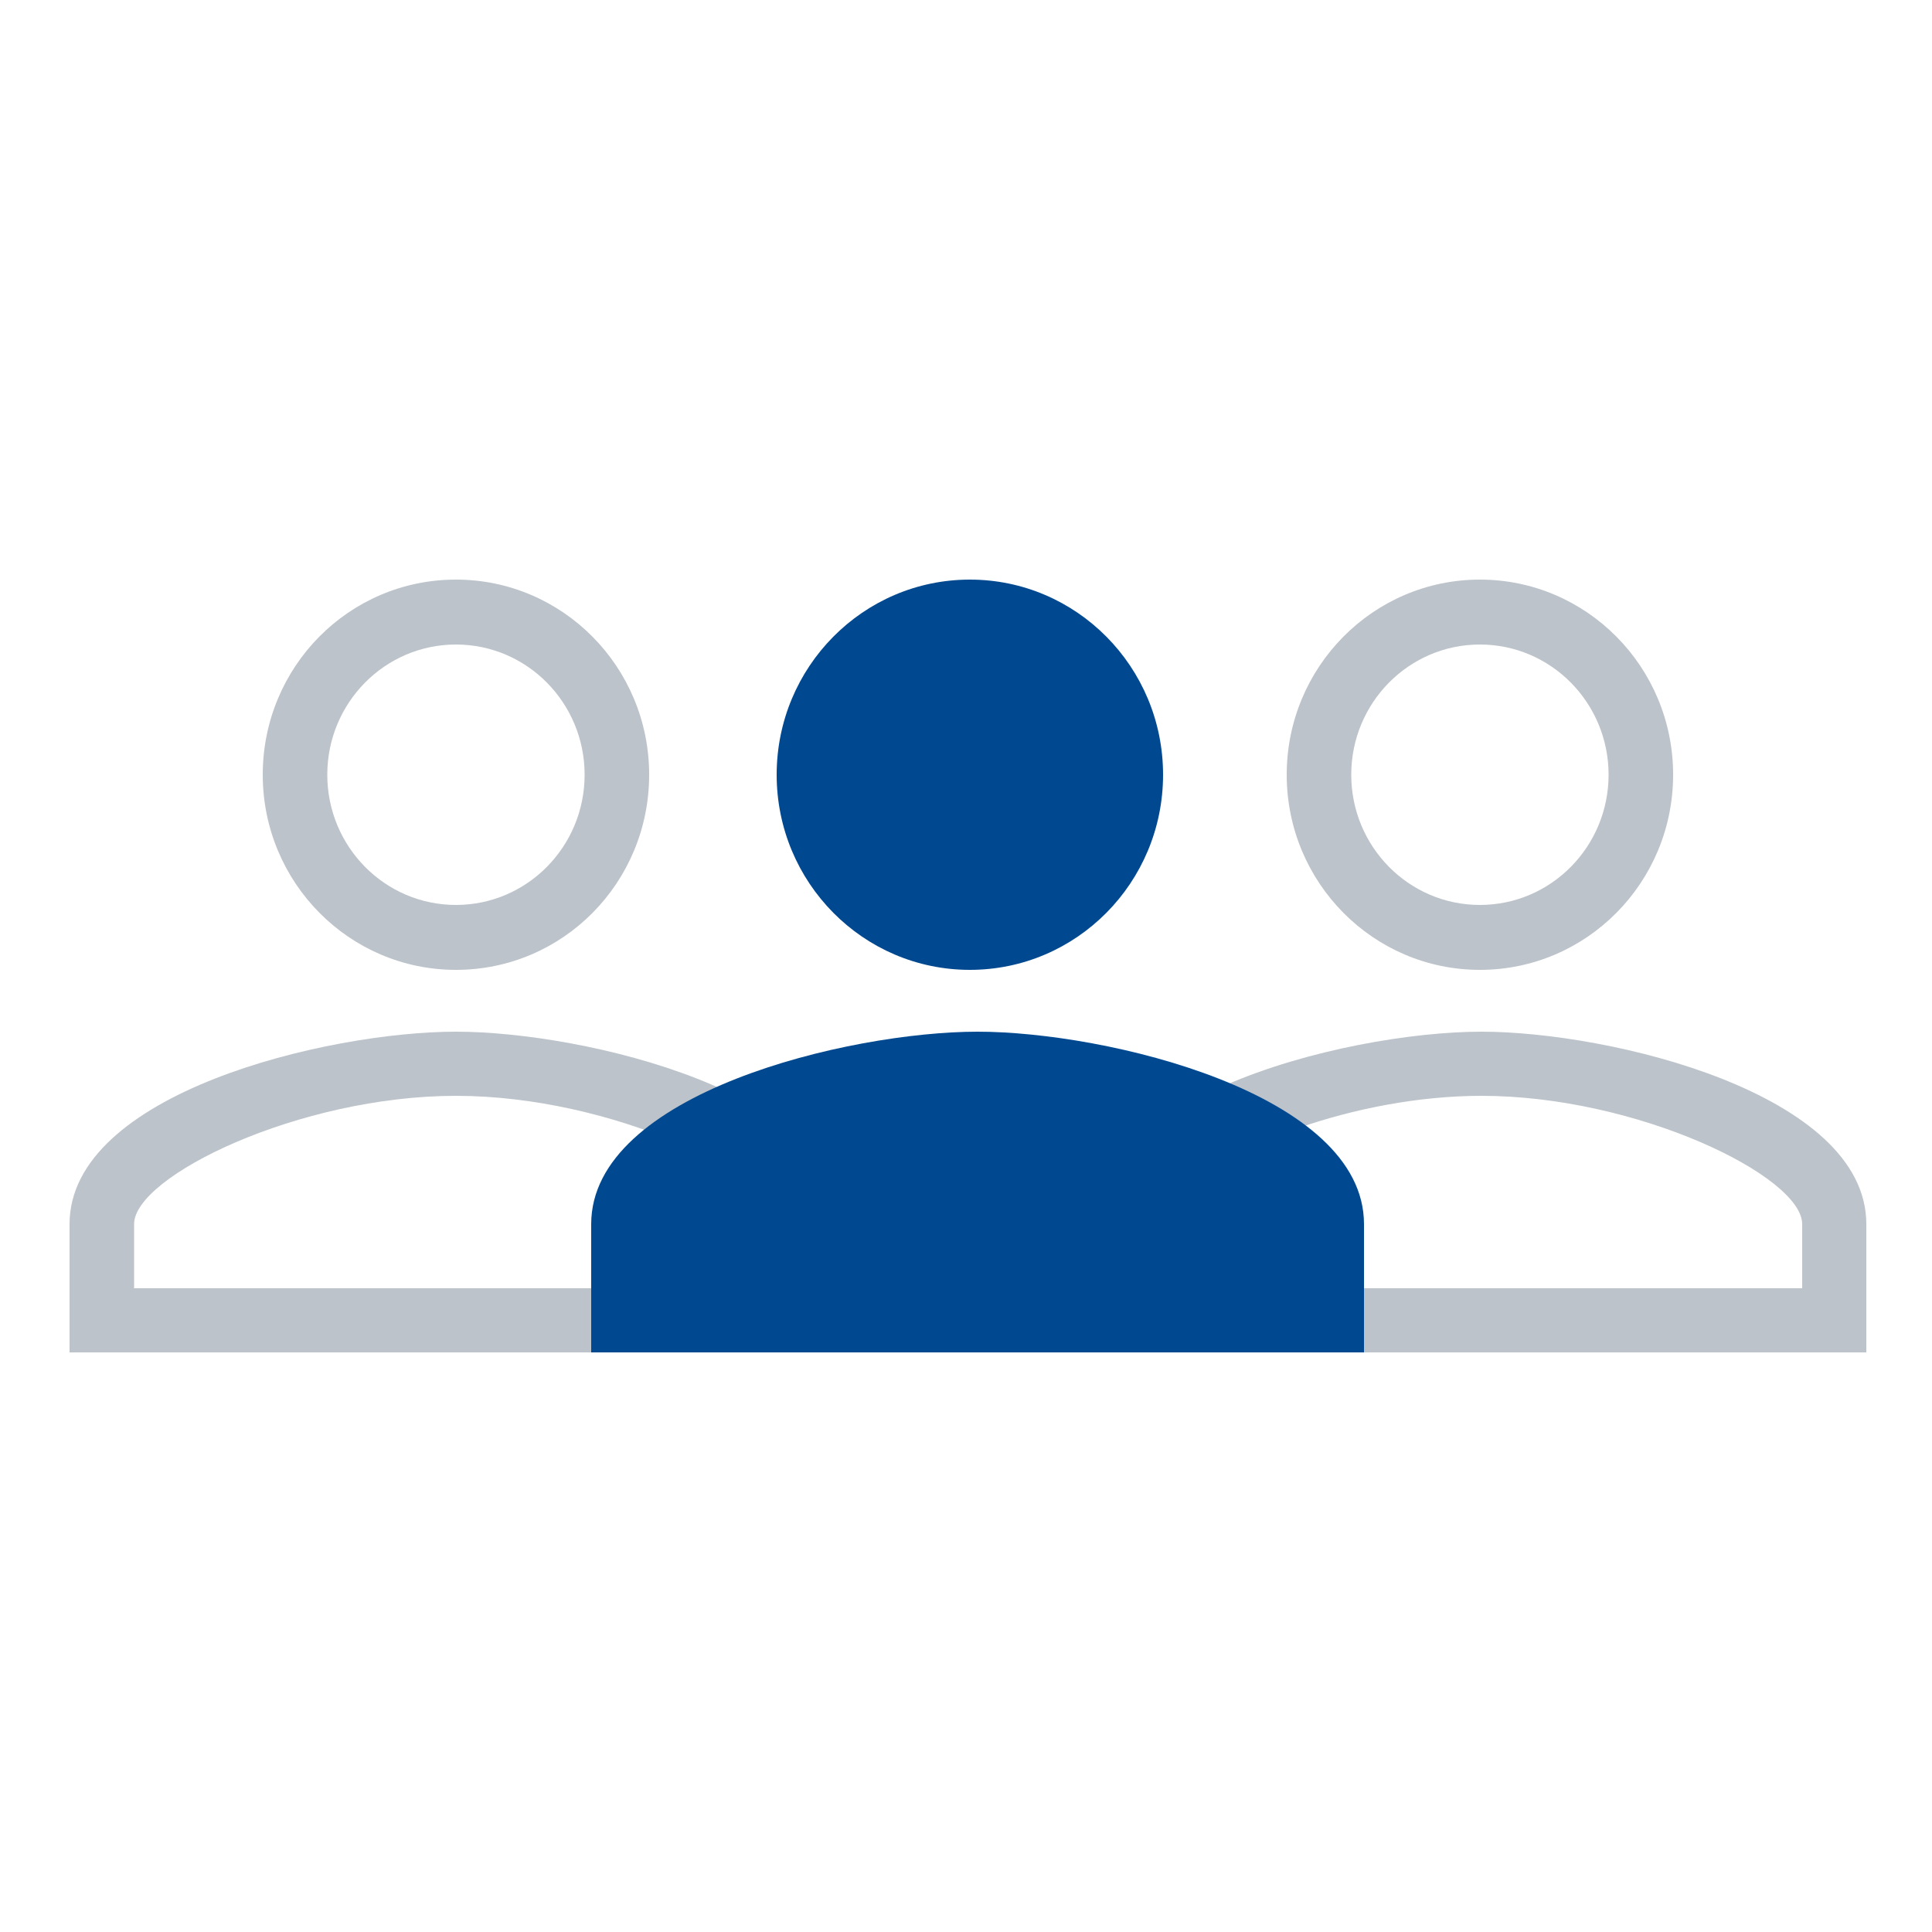
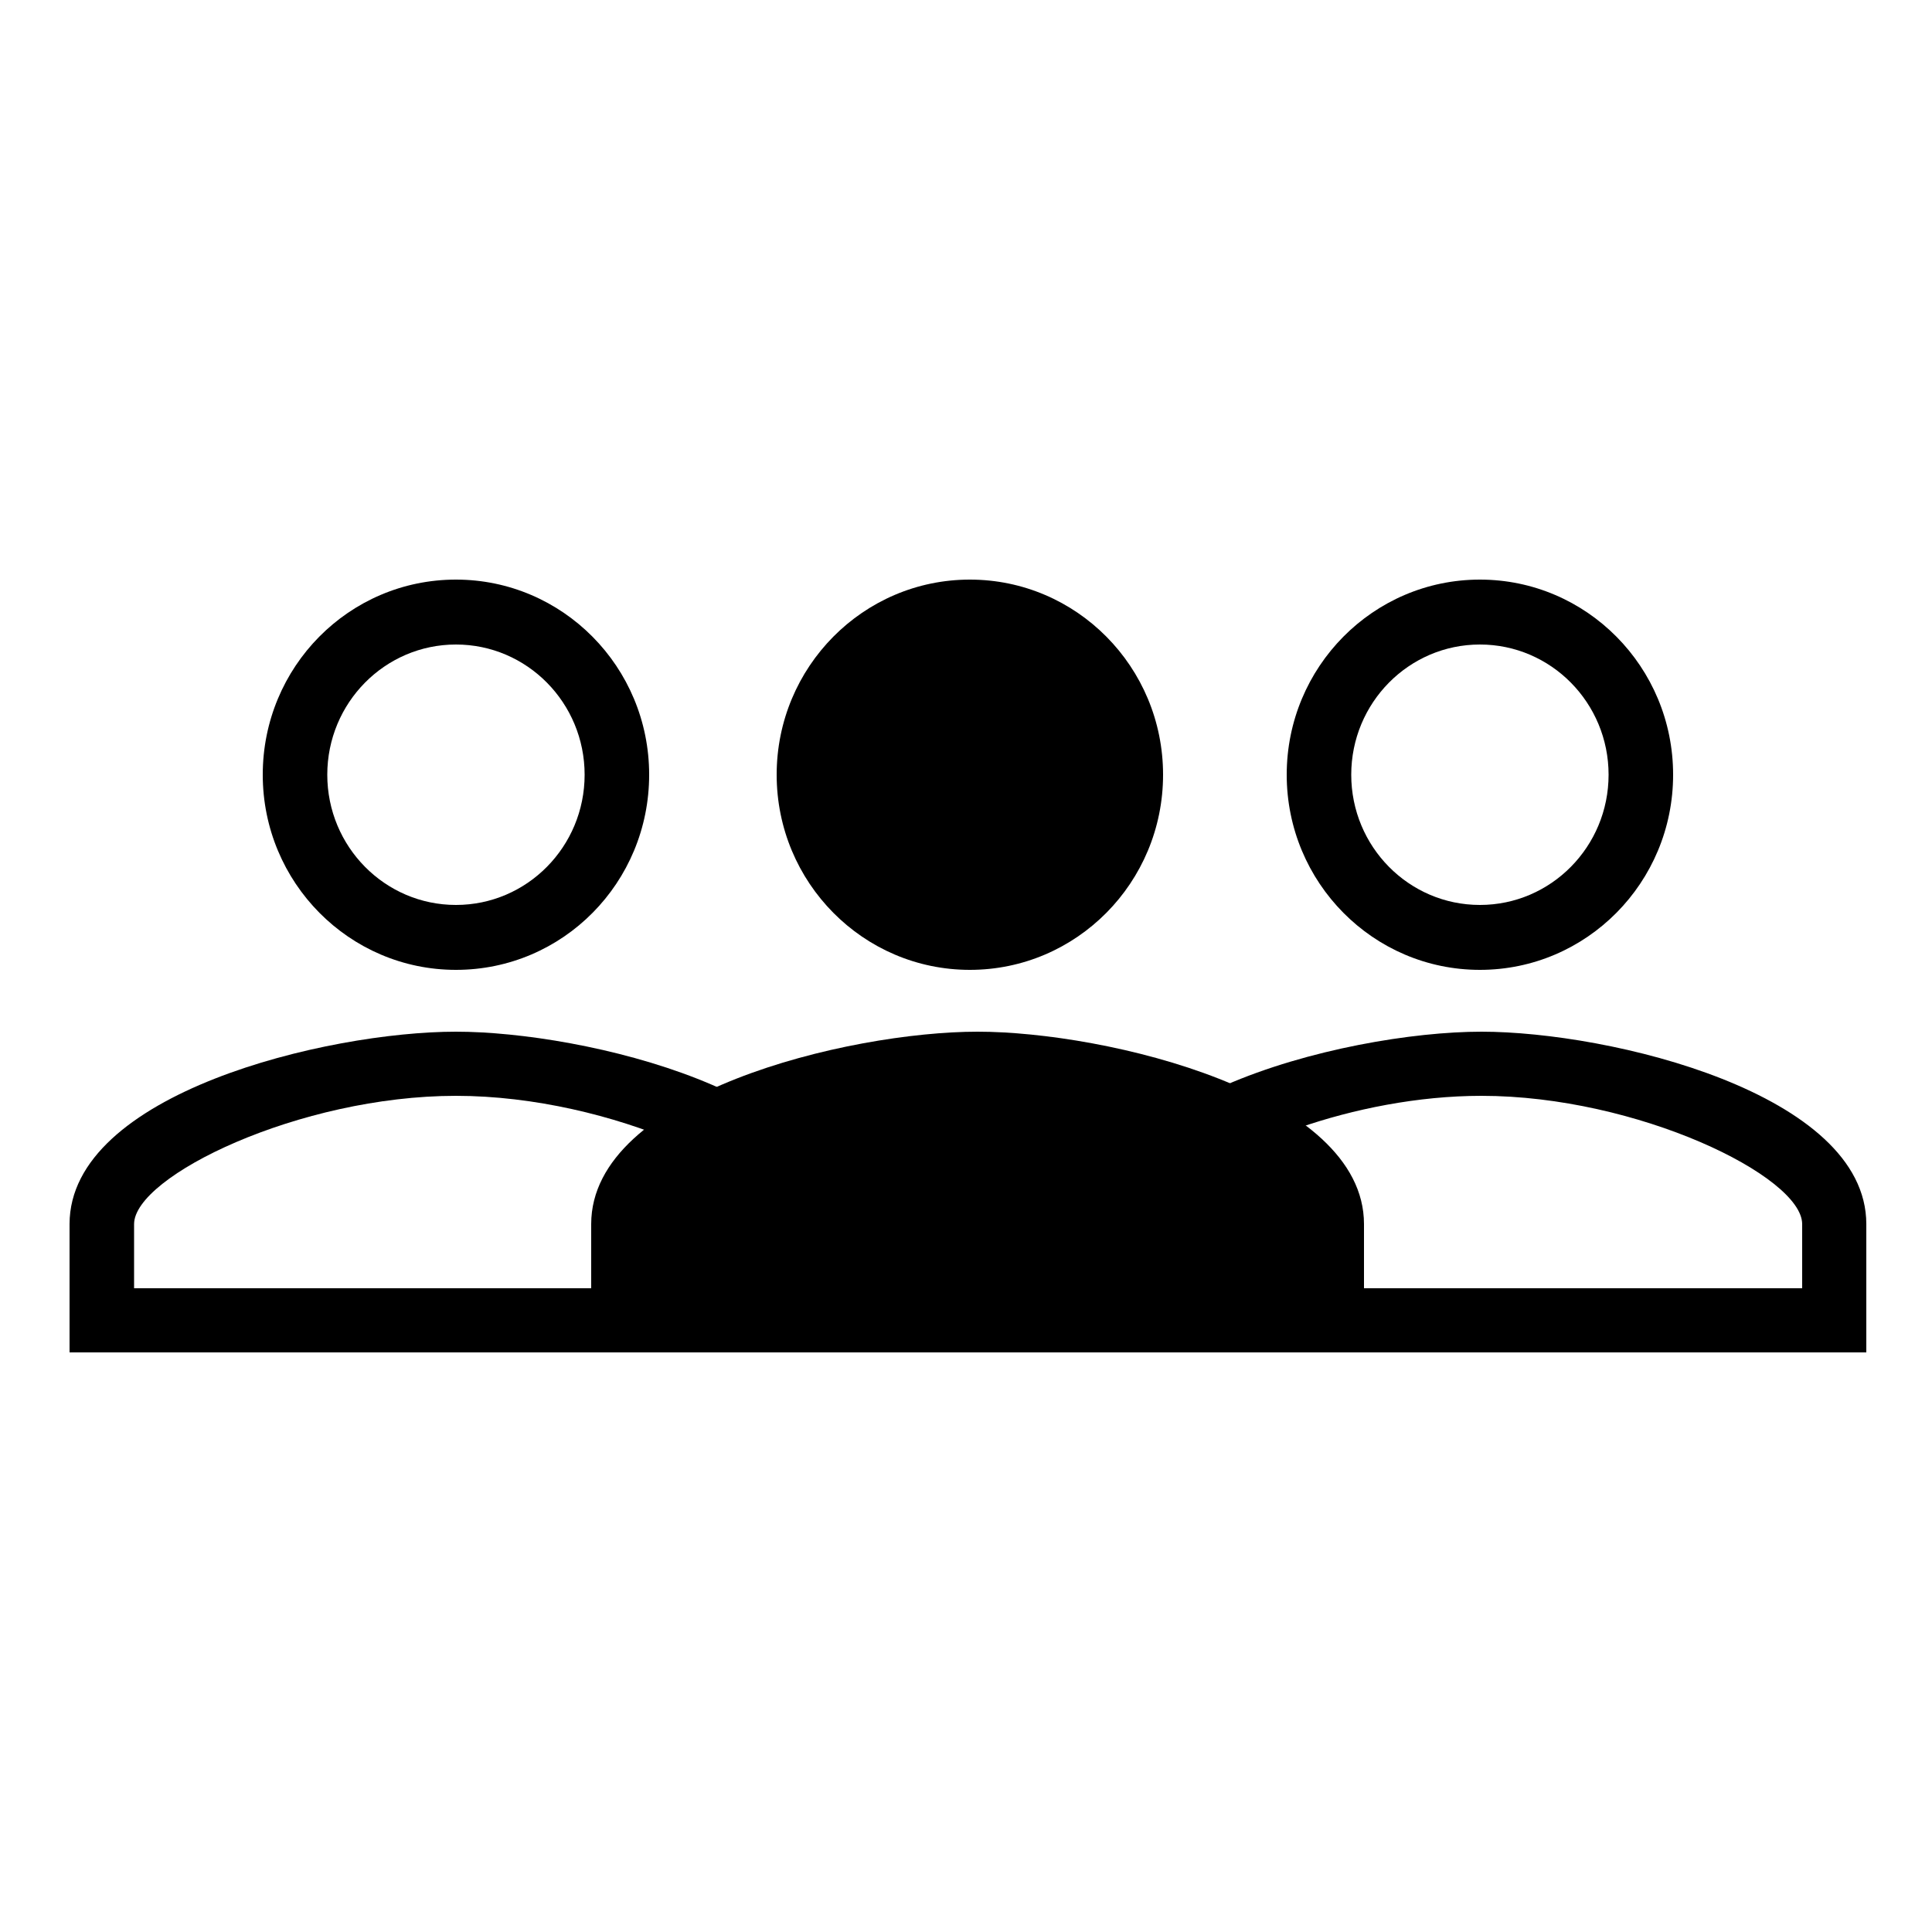
<svg xmlns="http://www.w3.org/2000/svg" version="1.1" id="Calque_1" x="0px" y="0px" viewBox="0 0 500 500" style="enable-background:new 0 0 500 500;" xml:space="preserve">
-   <style type="text/css">
- 	.st0{fill:#BCC3CA;}
- 	.st1{fill:#004990;}
- </style>
  <g id="icon-group-member">
    <g id="Icon_x2F_Source-Security_x2F_Shared-Copy-3" transform="translate(18, 150)">
-       <path id="Combined-Shape-Copy" class="st0" d="M332.2,191.7v-8.3h116.2v-16.6c0-12.4-42.7-33.2-83-33.2c-16.4,0-33.2,3.4-47.3,8.3    c-5.3-4.2-11.9-7.9-19.1-11c21.5-9.4,48.7-13.9,66.4-13.9c33.2,0,99.6,15.9,99.6,49.8V200H315.6l0,0H299h16.6L332.2,191.7z" />
-       <path id="Shape-Copy" class="st0" d="M365,84.2c-18.4,0-33.3-15.1-33.3-33.7s14.9-33.7,33.3-33.7c18.4,0,33.3,15.1,33.3,33.7    S383.4,84.2,365,84.2 M365,0c-27.6,0-50,22.6-50,50.5s22.4,50.5,50,50.5c27.6,0,50-22.6,50-50.5C415,22.6,392.6,0,365,0" />
-       <path id="Shape" class="st1" d="M233,0c-27.6,0-50,22.6-50,50.5s22.4,50.5,50,50.5c27.6,0,50-22.6,50-50.5C283,22.6,260.6,0,233,0    " />
-       <path id="Shape_1_" class="st0" d="M183.3,183.4H16.7v-16.6c0-12.4,42.8-33.2,83.3-33.2c40.5,0,83.3,20.8,83.3,33.2V183.4     M0,166.8V200h200v-33.2c0-33.9-66.7-49.8-100-49.8S0,132.9,0,166.8z" />
-       <path id="Shape-Copy-2" class="st1" d="M135,166.8V200h200v-33.2c0-33.9-66.7-49.8-100-49.8S135,132.9,135,166.8z" />
-       <path id="Shape_2_" class="st0" d="M100,84.2c-18.4,0-33.3-15.1-33.3-33.7S81.6,16.8,100,16.8c18.4,0,33.3,15.1,33.3,33.7    S118.4,84.2,100,84.2 M100,0C72.3,0,50,22.6,50,50.5S72.4,101,100,101c27.7,0,50-22.6,50-50.5C150,22.6,127.6,0,100,0" />
+       <path id="Combined-Shape-Copy" d="M332.2,191.7v-8.3h116.2v-16.6c0-12.4-42.7-33.2-83-33.2c-16.4,0-33.2,3.4-47.3,8.3    c-5.3-4.2-11.9-7.9-19.1-11c21.5-9.4,48.7-13.9,66.4-13.9c33.2,0,99.6,15.9,99.6,49.8V200H315.6l0,0H299h16.6L332.2,191.7z" />
+       <path id="Shape-Copy" d="M365,84.2c-18.4,0-33.3-15.1-33.3-33.7s14.9-33.7,33.3-33.7c18.4,0,33.3,15.1,33.3,33.7    S383.4,84.2,365,84.2 M365,0c-27.6,0-50,22.6-50,50.5s22.4,50.5,50,50.5c27.6,0,50-22.6,50-50.5C415,22.6,392.6,0,365,0" />
+       <path id="Shape" d="M233,0c-27.6,0-50,22.6-50,50.5s22.4,50.5,50,50.5c27.6,0,50-22.6,50-50.5C283,22.6,260.6,0,233,0    " />
+       <path id="Shape_1_" d="M183.3,183.4H16.7v-16.6c0-12.4,42.8-33.2,83.3-33.2c40.5,0,83.3,20.8,83.3,33.2V183.4     M0,166.8V200h200v-33.2c0-33.9-66.7-49.8-100-49.8S0,132.9,0,166.8z" />
+       <path id="Shape-Copy-2" d="M135,166.8V200h200v-33.2c0-33.9-66.7-49.8-100-49.8S135,132.9,135,166.8z" />
+       <path id="Shape_2_" d="M100,84.2c-18.4,0-33.3-15.1-33.3-33.7S81.6,16.8,100,16.8c18.4,0,33.3,15.1,33.3,33.7    S118.4,84.2,100,84.2 M100,0C72.3,0,50,22.6,50,50.5S72.4,101,100,101c27.7,0,50-22.6,50-50.5C150,22.6,127.6,0,100,0" />
    </g>
  </g>
</svg>
